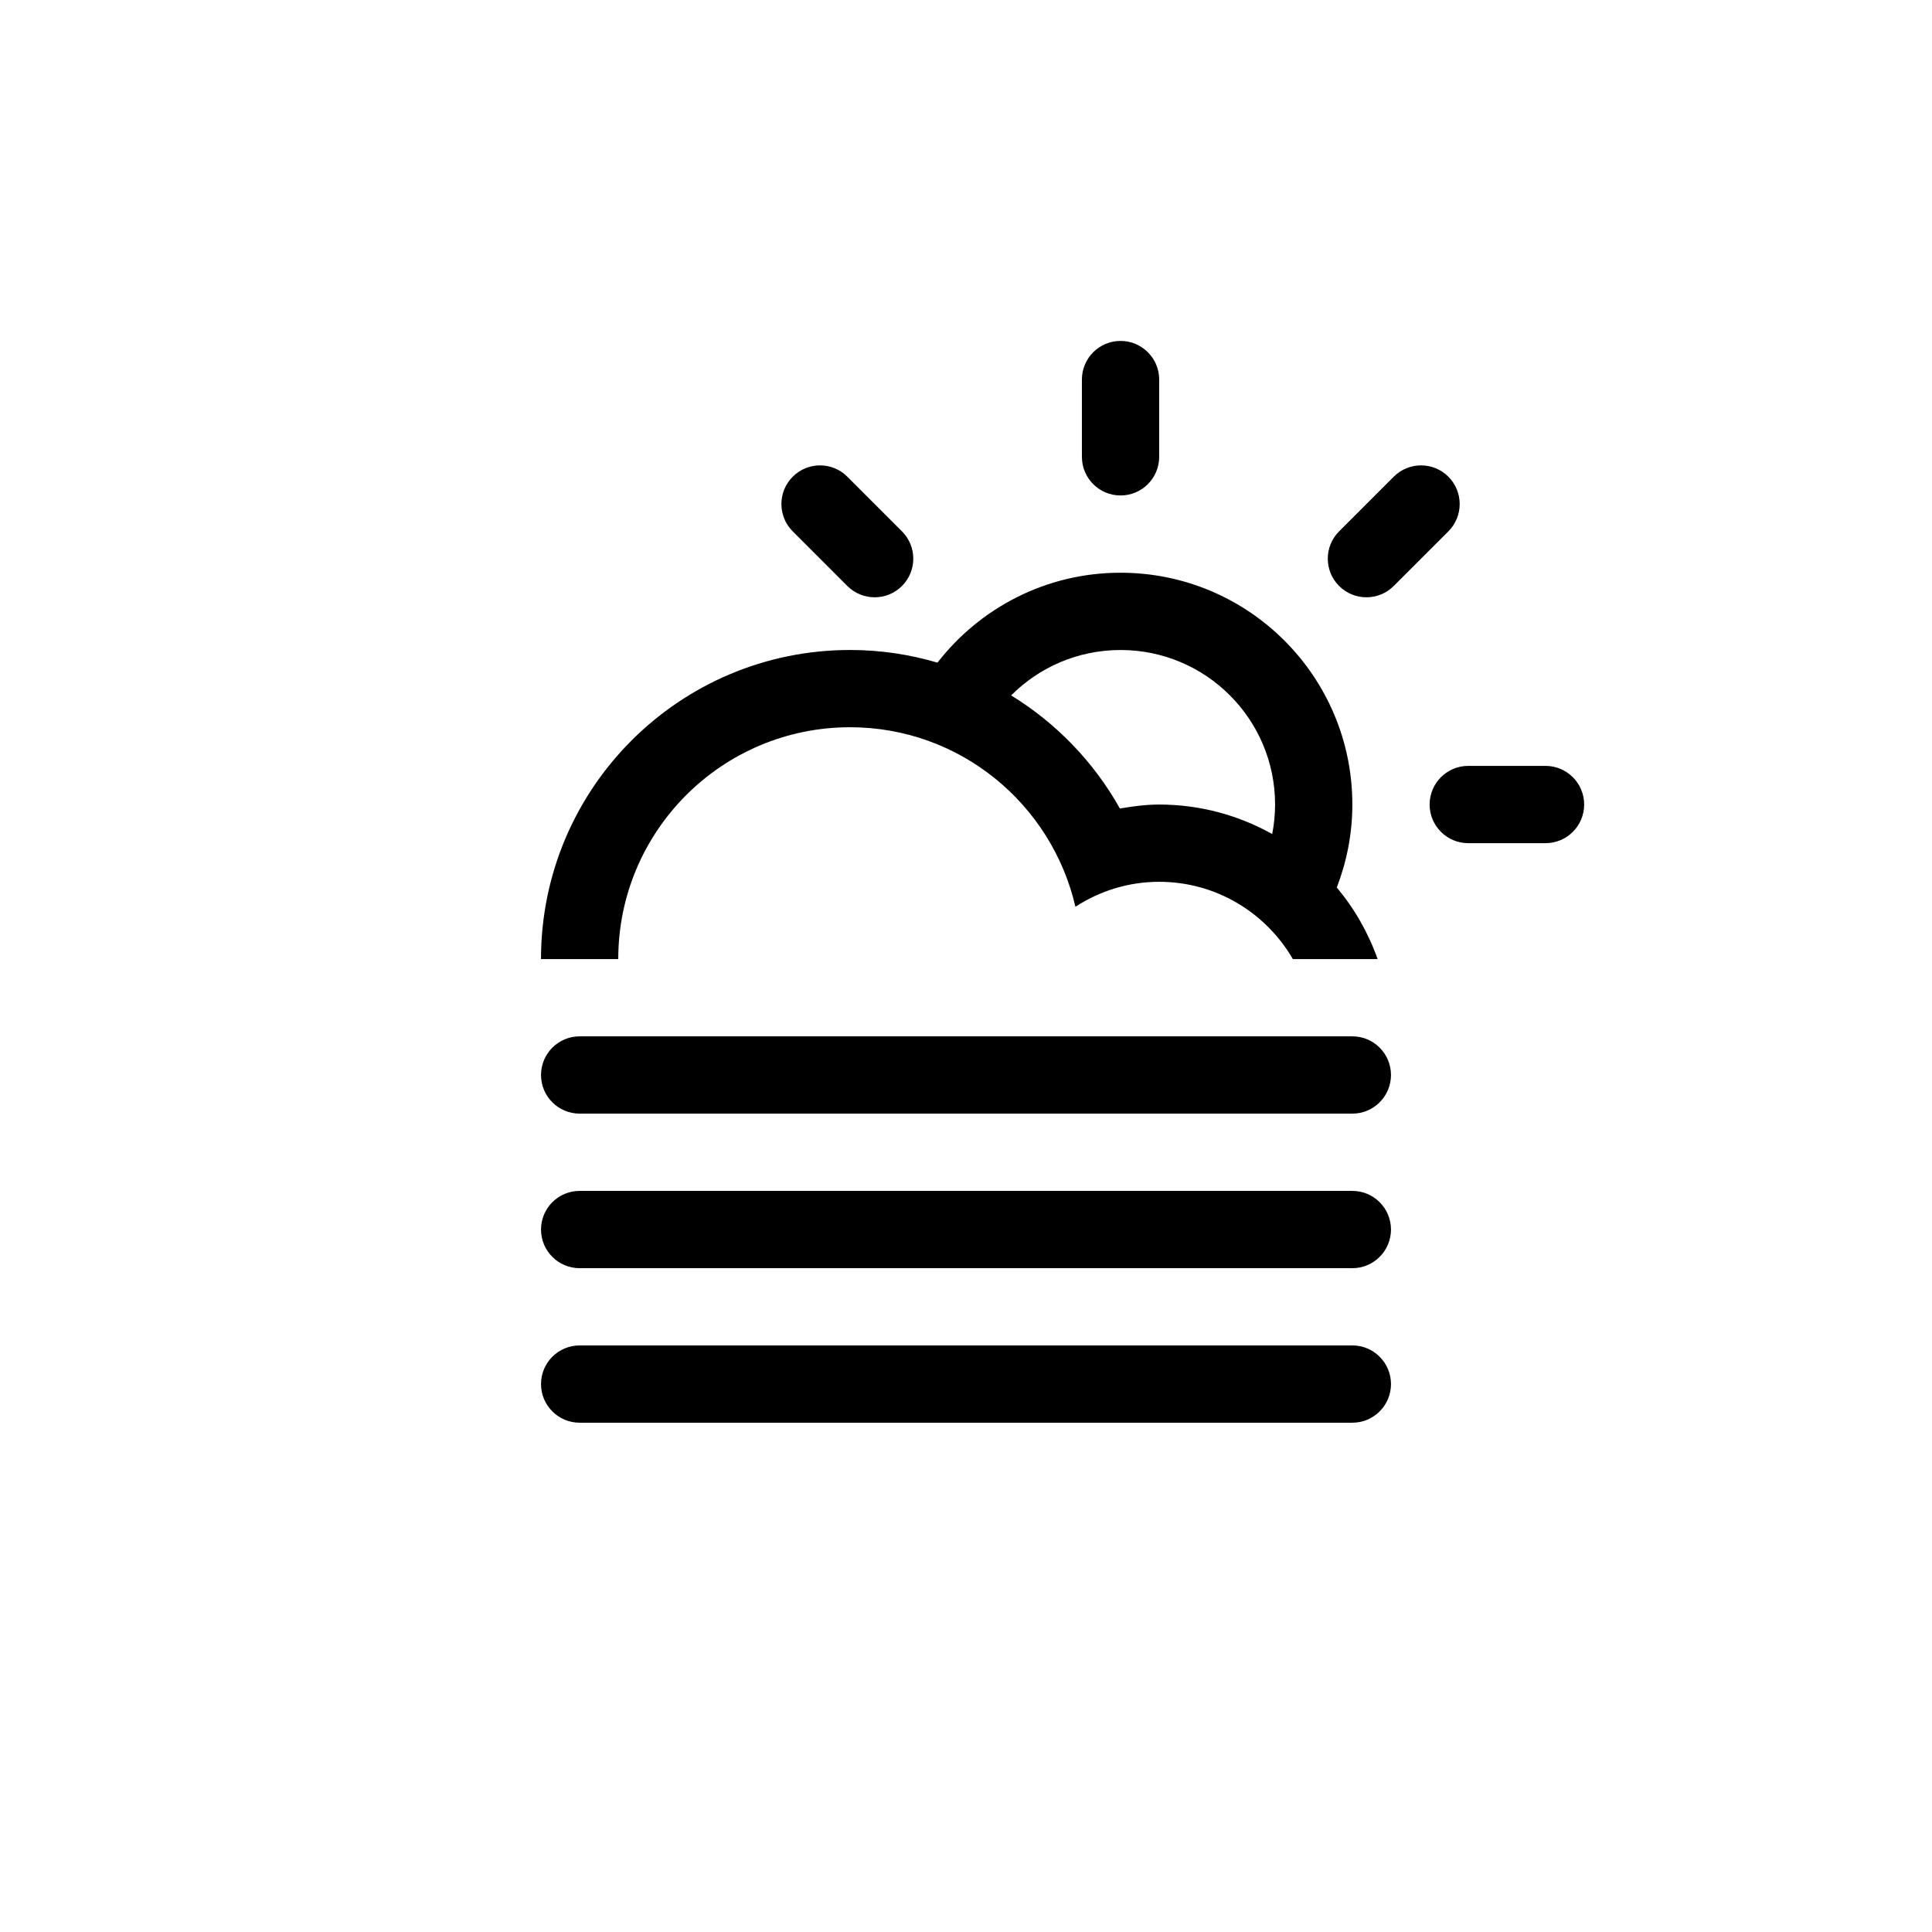
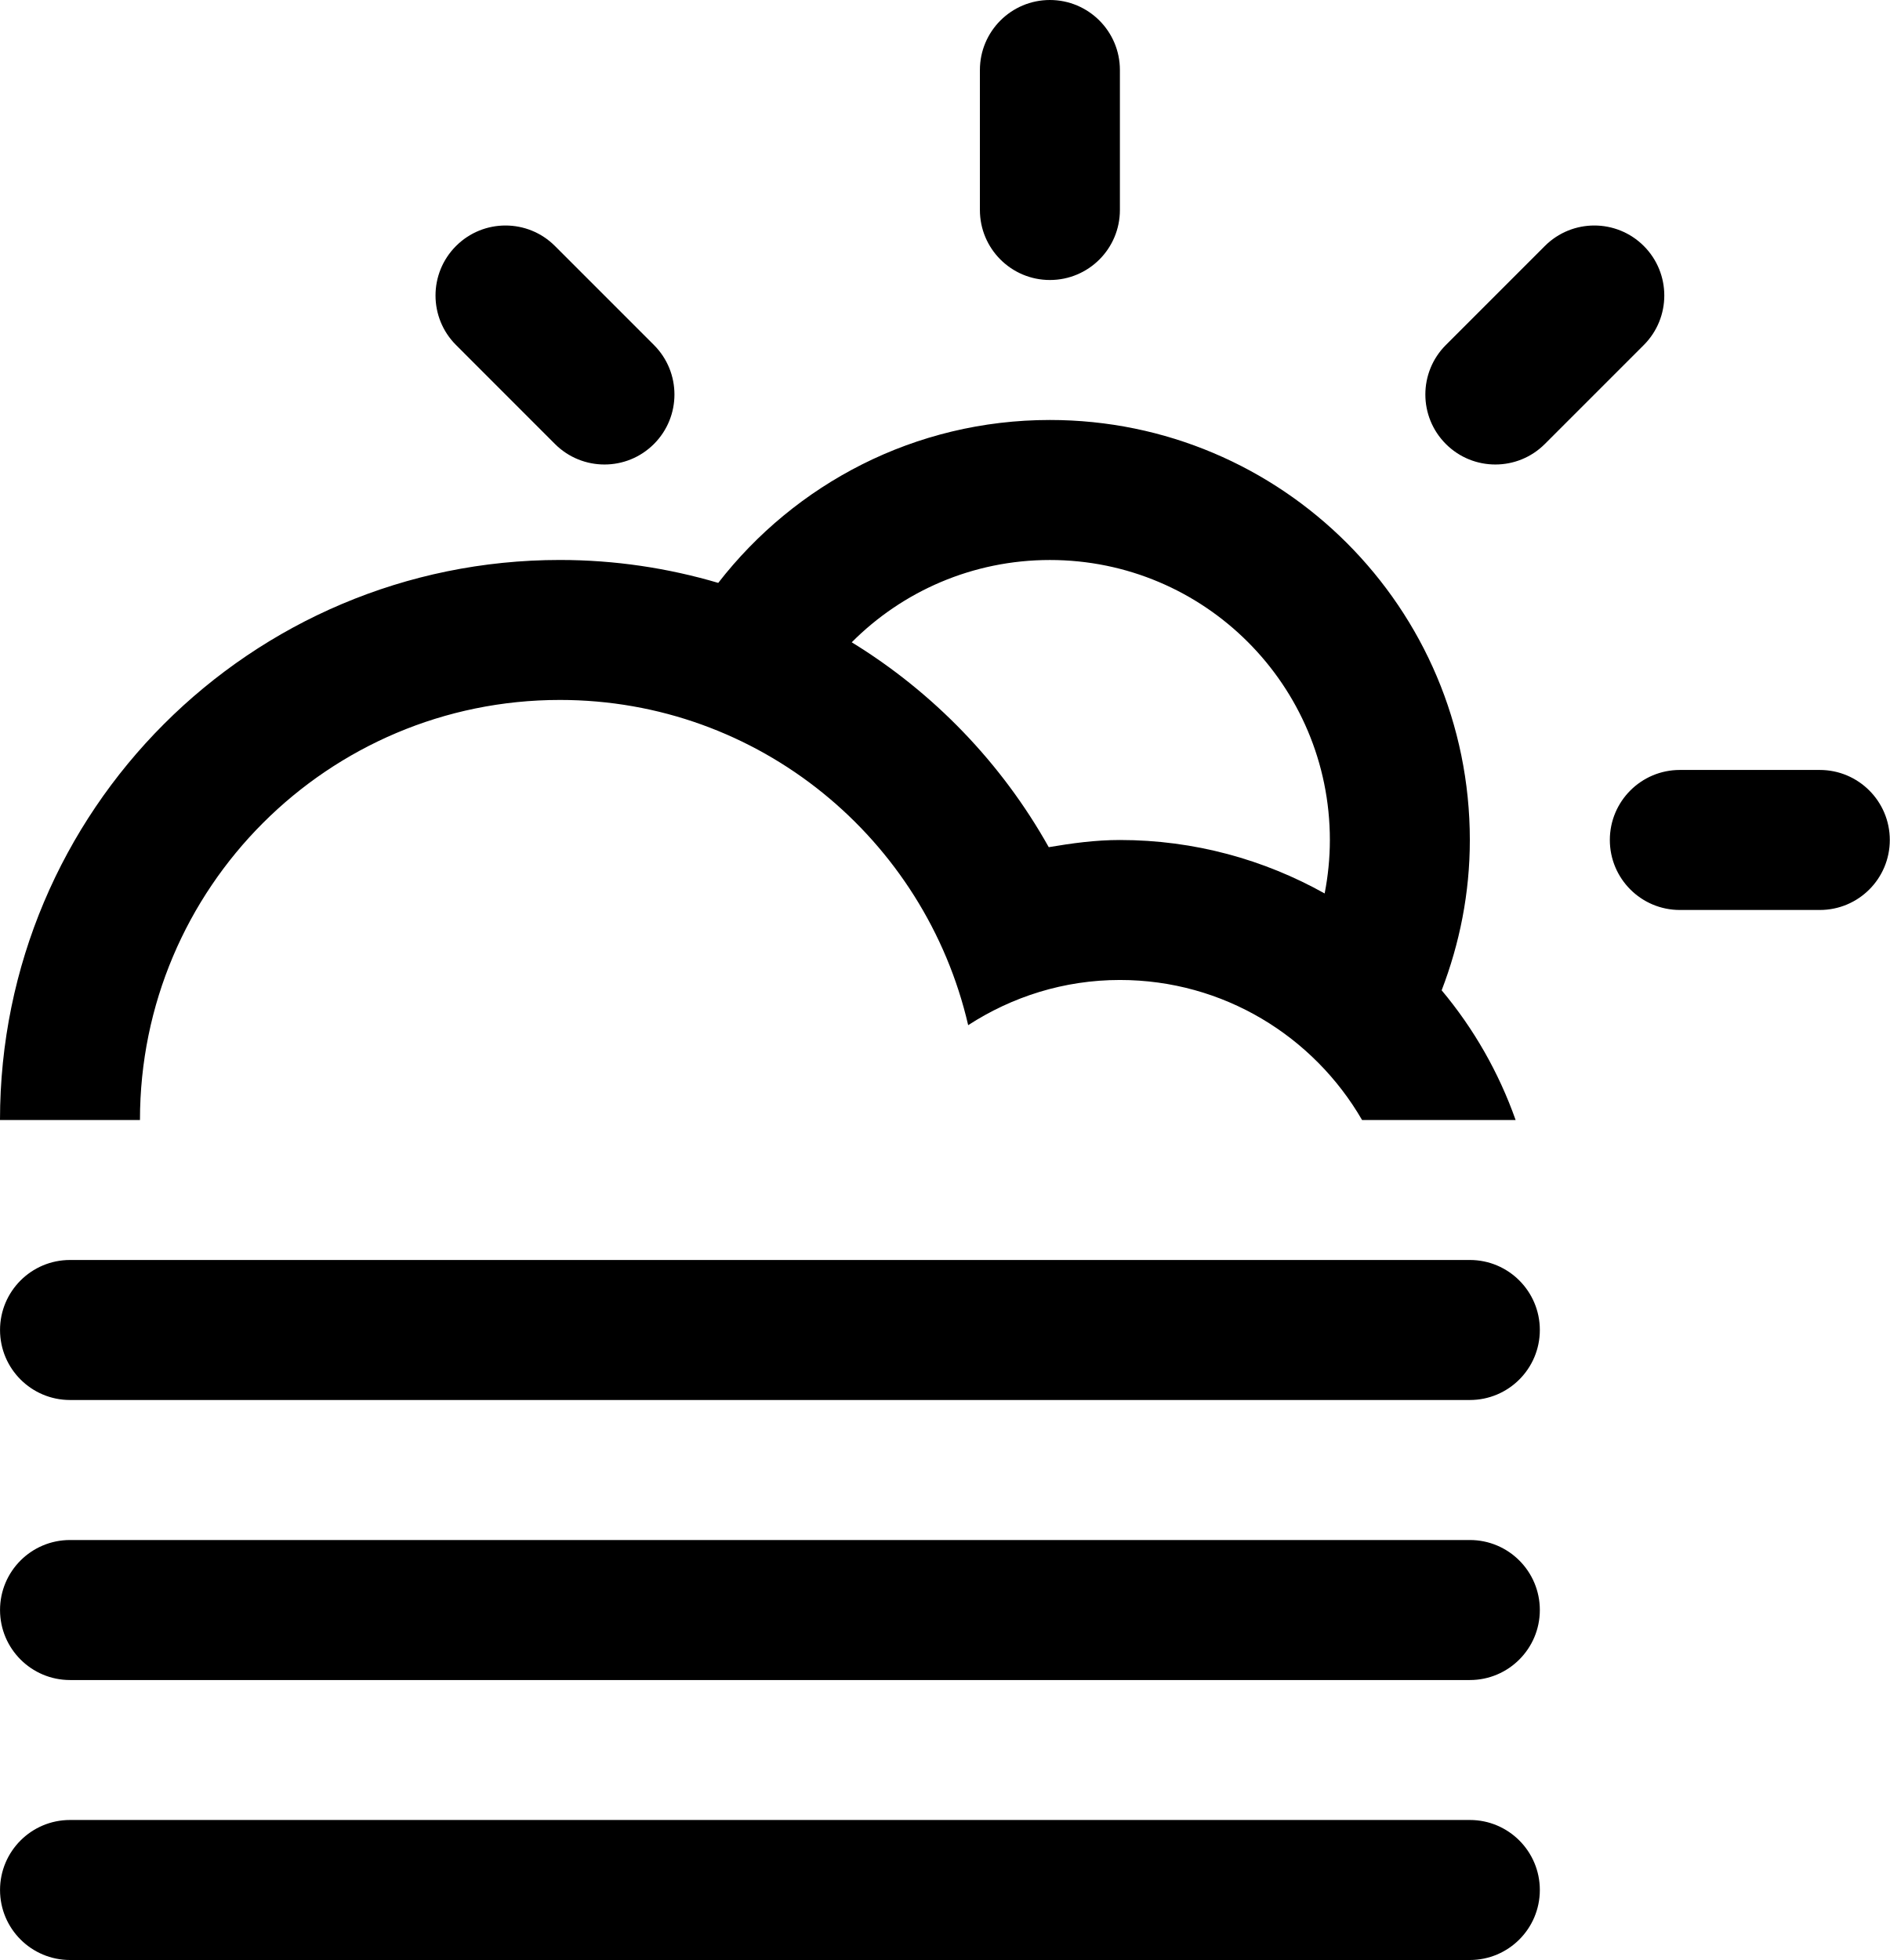
- <svg xmlns="http://www.w3.org/2000/svg" version="1.1" id="Layer_1" x="0px" y="0px" width="100px" height="100px" viewBox="0 0 100 100" enable-background="new 0 0 100 100" xml:space="preserve">
-   <path fill-rule="evenodd" clip-rule="evenodd" d="M79.996,43.642h-3.999c-1.104,0-2-0.895-2-2c0-1.104,0.896-2,2-2h3.999  c1.104,0,2,0.896,2,2C81.996,42.748,81.101,43.642,79.996,43.642z M72.14,30.33c-0.781,0.781-2.047,0.781-2.828,0  s-0.781-2.047,0-2.828l2.828-2.828c0.781-0.781,2.047-0.781,2.828,0c0.78,0.781,0.78,2.047,0,2.828L72.14,30.33z M69.192,45.937  L69.192,45.937c0.912,1.088,1.63,2.34,2.113,3.705h-4.387c-1.384-2.389-3.961-4-6.92-4c-1.601,0-3.083,0.48-4.334,1.291  c-1.231-5.316-5.973-9.291-11.664-9.291c-6.627,0-11.999,5.373-11.999,12h-3.999c0-8.836,7.162-15.999,15.998-15.999  c1.572,0,3.089,0.232,4.523,0.655c2.195-2.828,5.618-4.654,9.475-4.654c6.627,0,11.999,5.371,11.999,11.998  C69.998,43.158,69.705,44.601,69.192,45.937z M57.999,33.644c-2.212,0-4.215,0.898-5.662,2.351c2.34,1.435,4.285,3.453,5.629,5.853  c0.664-0.113,1.337-0.205,2.033-0.205c2.125,0,4.118,0.559,5.85,1.527l0,0c0.096-0.494,0.149-1.004,0.149-1.527  C65.998,37.225,62.417,33.644,57.999,33.644z M57.999,25.645c-1.104,0-2-0.895-2-2v-3.999c0-1.104,0.896-2,2-2s2,0.896,2,2v3.999  C59.999,24.75,59.104,25.645,57.999,25.645z M43.858,30.33l-2.827-2.828c-0.781-0.781-0.781-2.047,0-2.828  c0.78-0.781,2.047-0.781,2.827,0l2.828,2.828c0.781,0.781,0.781,2.047,0,2.828C45.906,31.111,44.64,31.111,43.858,30.33z   M30.003,53.641h39.995c1.104,0,1.999,0.896,1.999,2c0,1.105-0.896,2-1.999,2H30.003c-1.104,0-2-0.895-2-2  C28.003,54.537,28.898,53.641,30.003,53.641z M30.003,61.641h39.995c1.104,0,1.999,0.895,1.999,2c0,1.104-0.896,2-1.999,2H30.003  c-1.104,0-2-0.896-2-2C28.003,62.535,28.898,61.641,30.003,61.641z M30.003,69.639h39.995c1.104,0,1.999,0.896,1.999,2  c0,1.105-0.896,2-1.999,2H30.003c-1.104,0-2-0.895-2-2C28.003,70.535,28.898,69.639,30.003,69.639z" />
+ <svg xmlns="http://www.w3.org/2000/svg" version="1.1" id="Layer_1" x="0px" y="0px" width="53.994" height="55.993" viewBox="0 0 53.994 55.993" enable-background="new 0 0 100 100" xml:space="preserve">
+   <defs id="defs34" />
+   <path d="m 51.994,25.996 -3.999,0 c -1.104,0 -2,-0.895 -2,-2 0,-1.104 0.896,-2 2,-2 l 3.999,0 c 1.104,0 2,0.896 2,2 0,1.106 -0.895,2 -2,2 z M 44.138,12.684 c -0.781,0.781 -2.047,0.781 -2.828,0 -0.781,-0.781 -0.781,-2.047 0,-2.828 l 2.828,-2.828 c 0.781,-0.781 2.047,-0.781 2.828,0 0.78,0.781 0.78,2.047 0,2.828 l -2.828,2.828 z m -2.948,15.607 0,0 c 0.912,1.088 1.63,2.34 2.113,3.705 l -4.387,0 c -1.384,-2.389 -3.961,-4 -6.92,-4 -1.601,0 -3.083,0.48 -4.334,1.291 -1.231,-5.316 -5.973,-9.291 -11.664,-9.291 -6.627,0 -11.999,5.373 -11.999,12 L 0,31.996 C 0,23.16 7.162,15.997 15.998,15.997 c 1.572,0 3.089,0.232 4.523,0.655 2.195,-2.828 5.618,-4.654 9.475,-4.654 6.627,0 11.999,5.371 11.999,11.998 0.001,1.516 -0.292,2.959 -0.805,4.295 z M 29.997,15.998 c -2.212,0 -4.215,0.898 -5.662,2.351 2.34,1.435 4.285,3.453 5.629,5.853 0.664,-0.113 1.337,-0.205 2.033,-0.205 2.125,0 4.118,0.559 5.85,1.527 l 0,0 c 0.096,-0.494 0.149,-1.004 0.149,-1.527 0,-4.418 -3.581,-7.999 -7.999,-7.999 z m 0,-7.999 c -1.104,0 -2,-0.895 -2,-2 l 0,-3.999 c 0,-1.104 0.896,-2 2,-2 1.104,0 2,0.896 2,2 l 0,3.999 c 0,1.105 -0.895,2 -2,2 z M 15.856,12.684 13.029,9.856 c -0.781,-0.781 -0.781,-2.047 0,-2.828 0.78,-0.781 2.047,-0.781 2.827,0 l 2.828,2.828 c 0.781,0.781 0.781,2.047 0,2.828 -0.78,0.781 -2.046,0.781 -2.828,0 z m -13.855,23.311 39.995,0 c 1.104,0 1.999,0.896 1.999,2 0,1.105 -0.896,2 -1.999,2 l -39.995,0 c -1.104,0 -2,-0.895 -2,-2 0,-1.104 0.895,-2 2,-2 z m 0,8 39.995,0 c 1.104,0 1.999,0.895 1.999,2 0,1.104 -0.896,2 -1.999,2 l -39.995,0 c -1.104,0 -2,-0.896 -2,-2 0,-1.106 0.895,-2 2,-2 z m 0,7.998 39.995,0 c 1.104,0 1.999,0.896 1.999,2 0,1.105 -0.896,2 -1.999,2 l -39.995,0 c -1.104,0 -2,-0.895 -2,-2 0,-1.104 0.895,-2 2,-2 z" id="path30" style="clip-rule:evenodd;fill-rule:evenodd" />
</svg>
